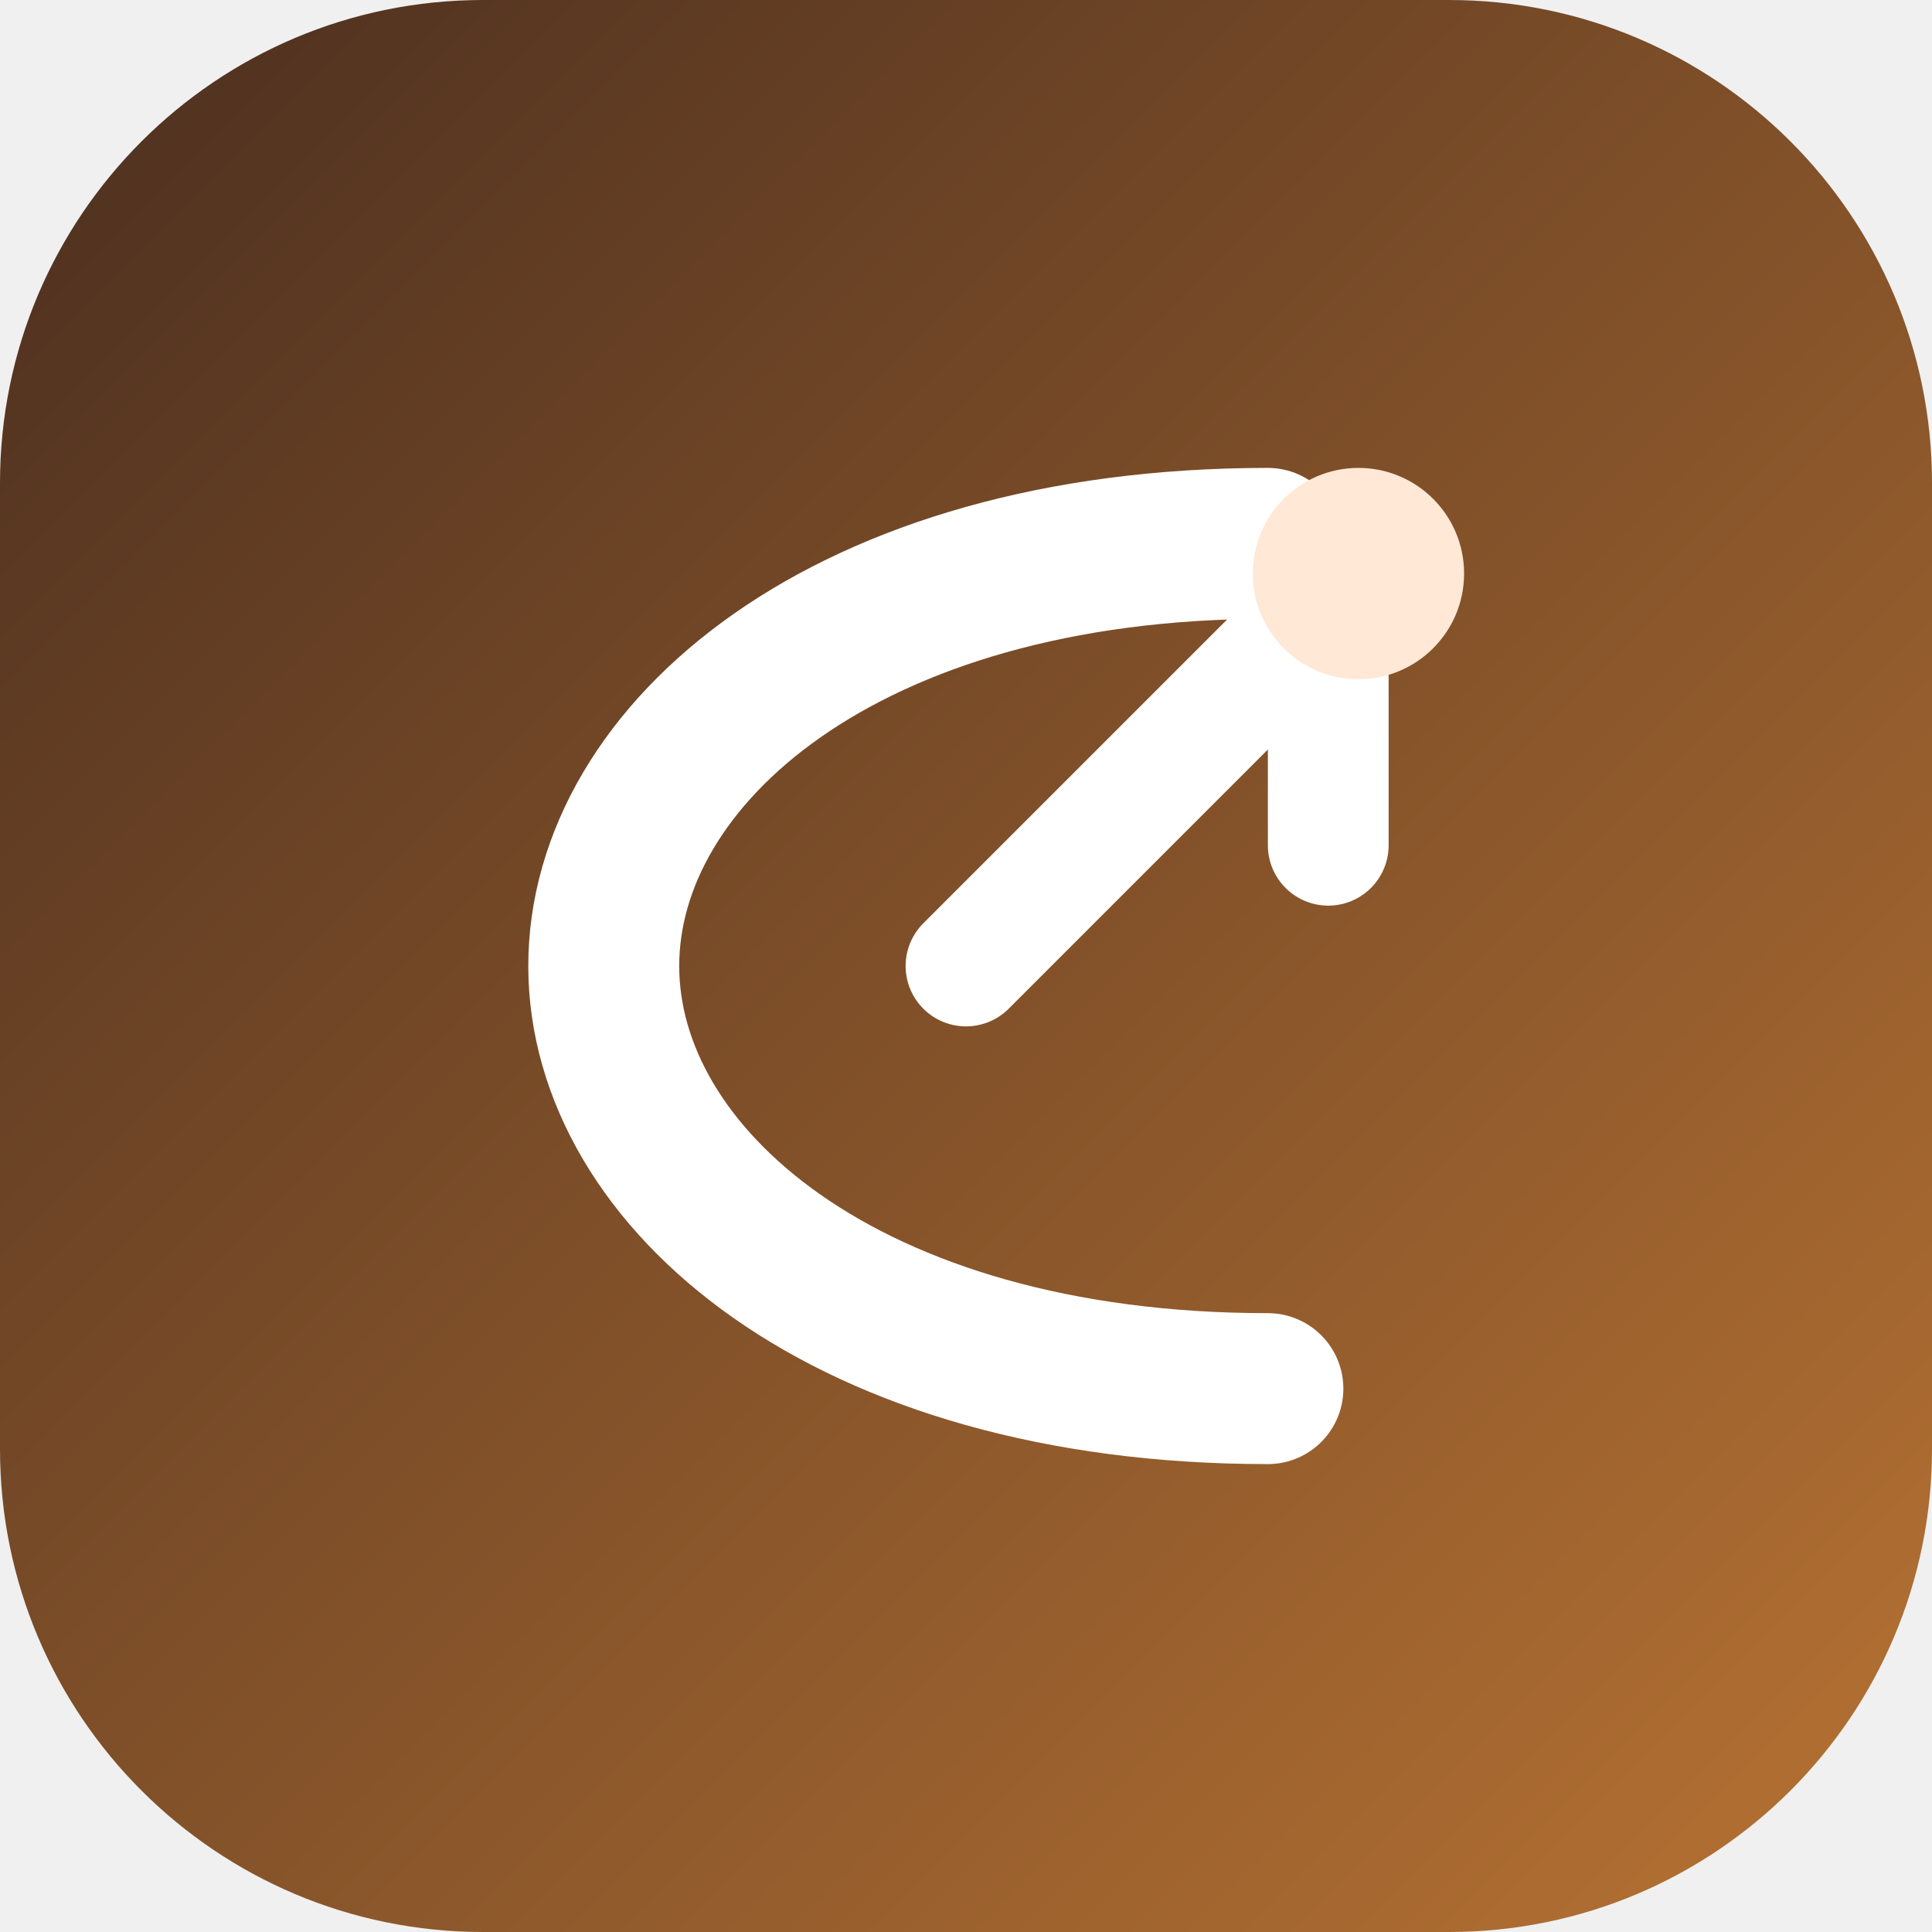
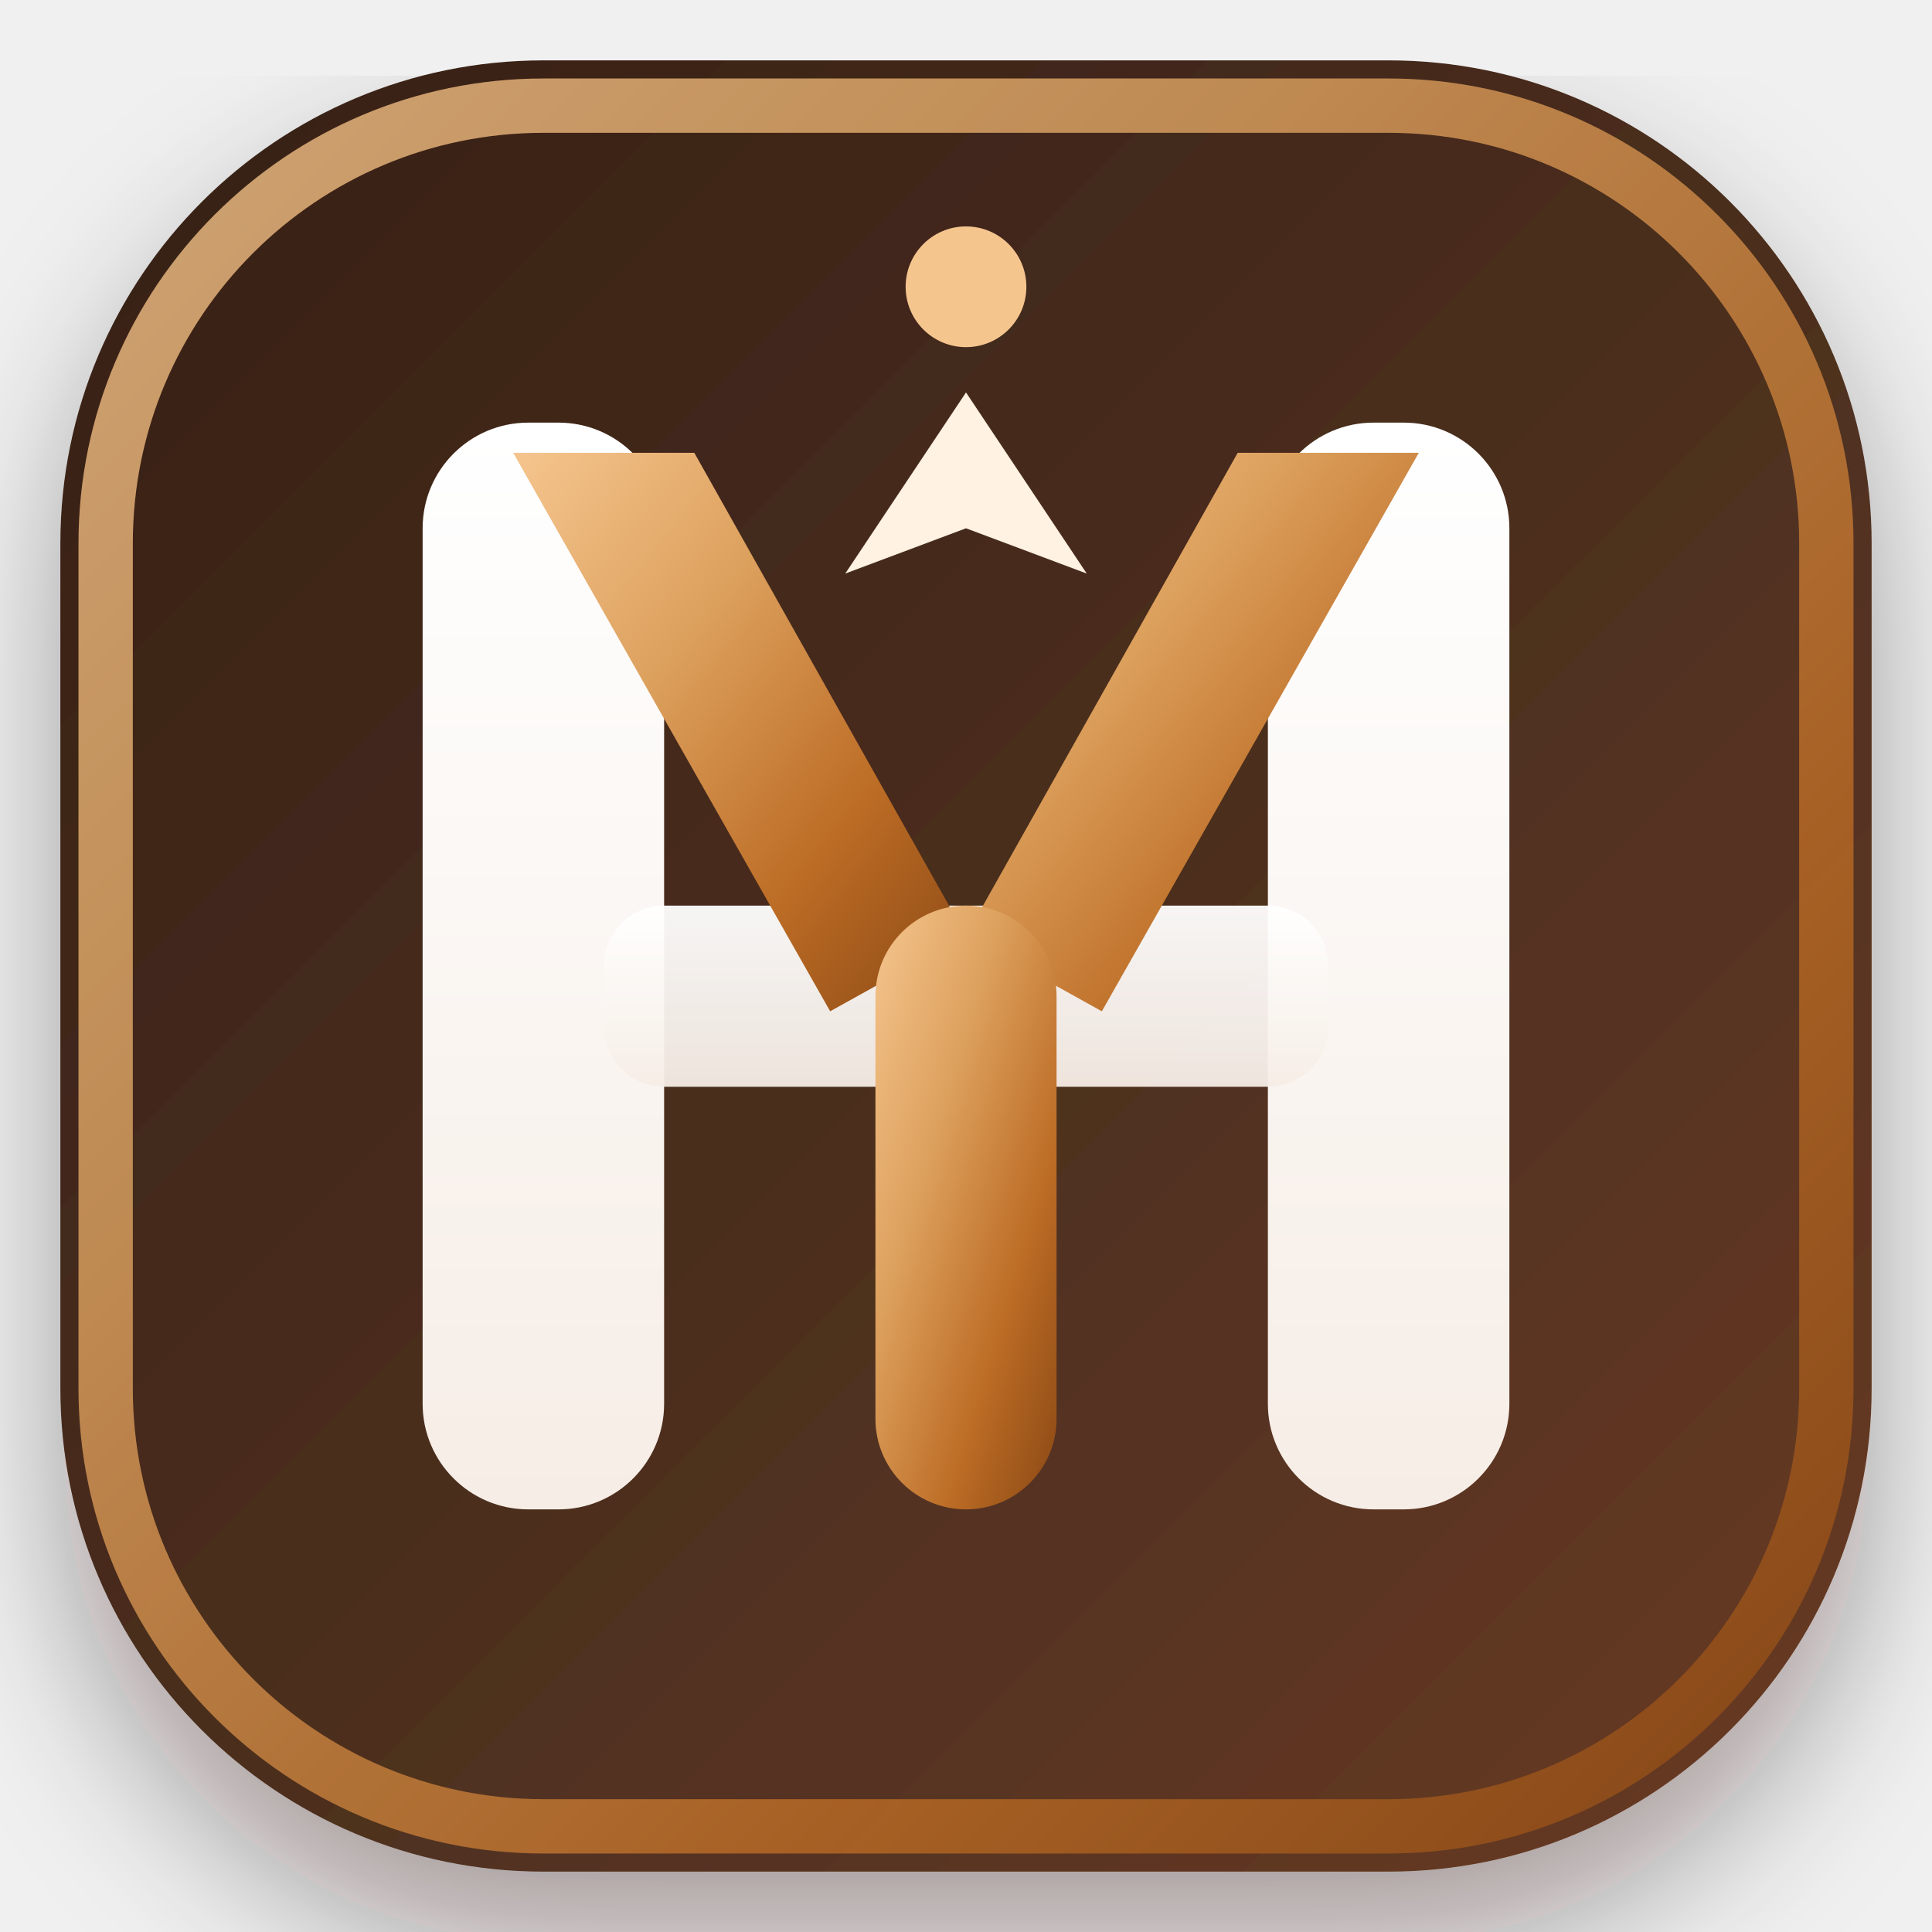
<svg xmlns="http://www.w3.org/2000/svg" viewBox="0 0 64 64" width="64" height="64">
  <defs>
-     <linearGradient id="chFavGrad" x1="0%" y1="0%" x2="100%" y2="100%">
-       <stop offset="0%" stop-color="#4A2E1F" />
-       <stop offset="100%" stop-color="#B87333" />
+     <linearGradient id="yhIconGrad" x1="0%" y1="0%" x2="100%" y2="100%">
+       <stop offset="0%" stop-color="#361F13" />
+       <stop offset="50%" stop-color="#4A2E1F" />
+       <stop offset="100%" stop-color="#6A3B22" />
    </linearGradient>
+     <linearGradient id="yhIconBronze" x1="0%" y1="0%" x2="100%" y2="100%">
+       <stop offset="0%" stop-color="#F5C58E" />
+       <stop offset="35%" stop-color="#DDA15E" />
+       <stop offset="70%" stop-color="#BC6C25" />
+       <stop offset="100%" stop-color="#8A4814" />
+     </linearGradient>
+     <linearGradient id="yhIconWhite" x1="0%" y1="0%" x2="0%" y2="100%">
+       <stop offset="0%" stop-color="#FFFFFF" />
+       <stop offset="100%" stop-color="#F6EDE6" />
+     </linearGradient>
+     <filter id="yhShadow" x="-15%" y="-15%" width="130%" height="130%">
+       <feDropShadow dx="0" dy="2.5" stdDeviation="2.5" flood-color="#1E0E06" flood-opacity="0.35" />
+     </filter>
  </defs>
-   <rect x="0" y="0" width="64" height="64" rx="16" fill="url(#chFavGrad)" />
-   <path d="M42 18 C28 18 20 25 20 32 C20 39 28 46 42 46" fill="none" stroke="#FFFFFF" stroke-width="5" stroke-linecap="round" />
-   <path d="M32 32 L44 20 L44 28" fill="none" stroke="#FFFFFF" stroke-width="4" stroke-linecap="round" stroke-linejoin="round" />
-   <circle cx="45" cy="19" r="3.5" fill="#FFE8D6" />
+   <rect x="2" y="2" width="60" height="60" rx="16" fill="url(#yhIconGrad)" filter="url(#yhShadow)" />
+   <rect x="3.5" y="3.5" width="57" height="57" rx="14.5" fill="none" stroke="url(#yhIconBronze)" stroke-width="1.8" stroke-opacity="0.8" />
+   <rect x="14" y="14" width="8" height="36" rx="3.5" fill="url(#yhIconWhite)" />
+   <rect x="42" y="14" width="8" height="36" rx="3.5" fill="url(#yhIconWhite)" />
+   <rect x="20" y="30" width="24" height="6" rx="2" fill="url(#yhIconWhite)" opacity="0.95" />
+   <path d="M17 15 L23 15 L32 31 L27.5 33.5 Z" fill="url(#yhIconBronze)" />
+   <path d="M47 15 L41 15 L32 31 L36.5 33.5 Z" fill="url(#yhIconBronze)" />
+   <rect x="29" y="30" width="6" height="20" rx="3" fill="url(#yhIconBronze)" />
+   <polygon points="32,13 36,19 32,17.5 28,19" fill="#FFF2E2" />
+   <circle cx="32" cy="9.5" r="2" fill="#F5C58E" />
</svg>
